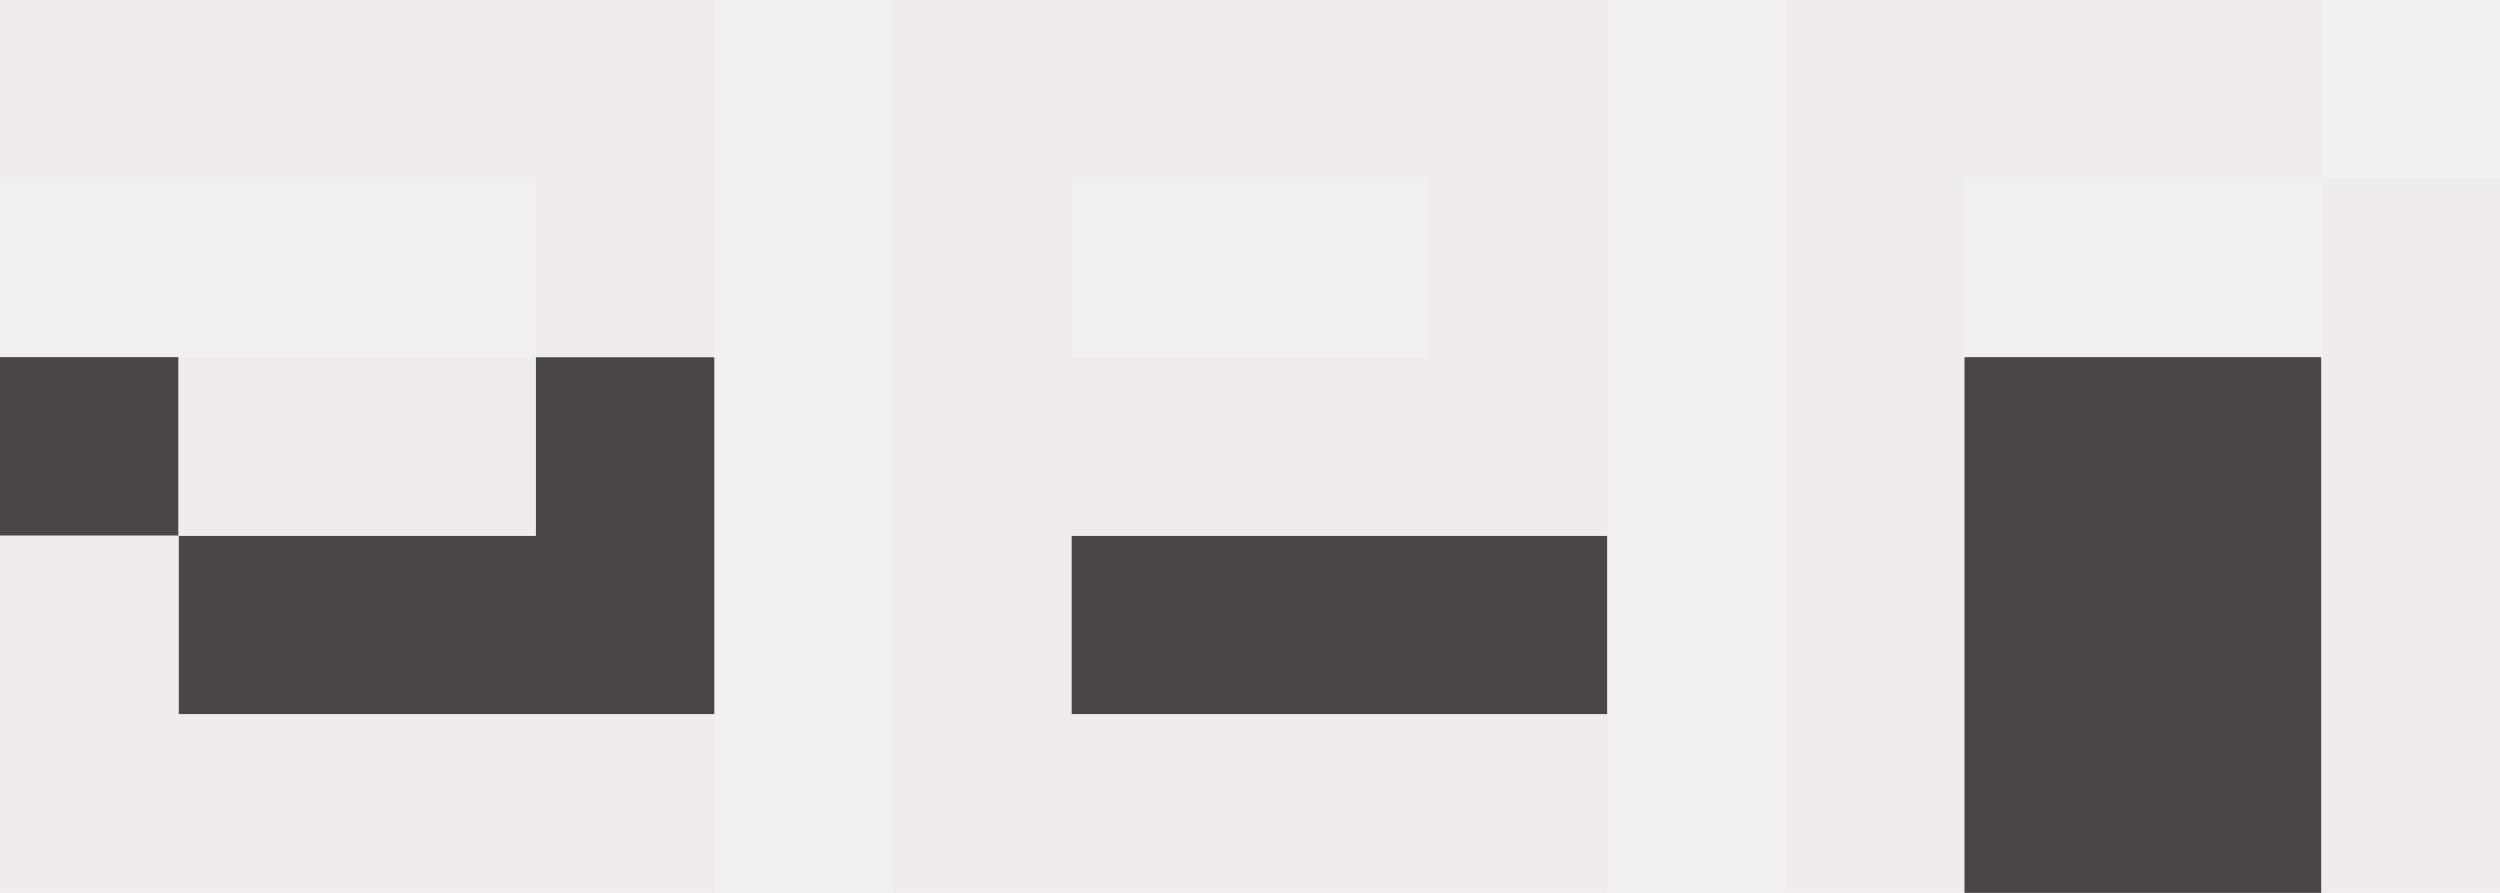
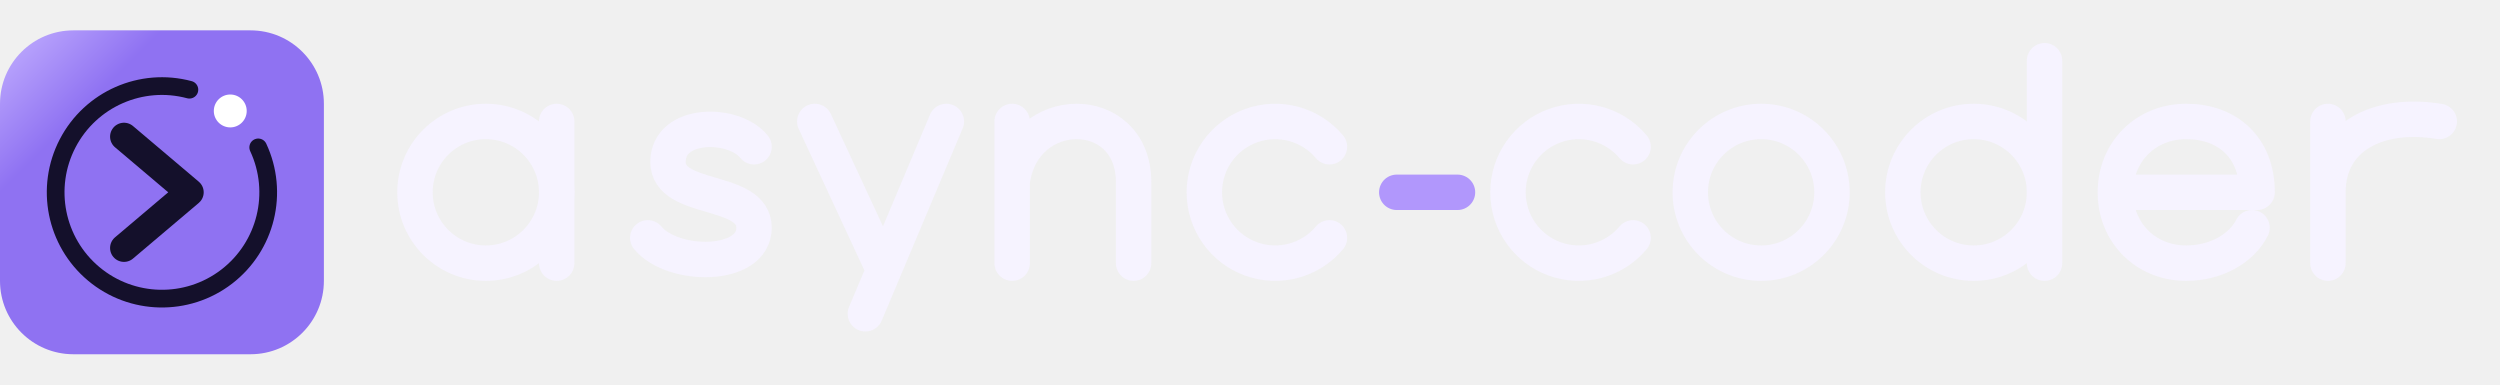
- <svg xmlns="http://www.w3.org/2000/svg" width="84" height="30" viewBox="0 0 84 30" fill="none">
-   <path d="M24 24H6V18H18V12H24V24ZM6 18H0V12H6V18Z" fill="#4B4646" />
-   <path d="M6 24H24V30H0V18H6V24ZM18 18H6V12H18V18ZM24 12H18V6H0V0H24V12Z" fill="#F1ECEC" />
-   <path d="M54 18V24H36V18H54Z" fill="#4B4646" />
-   <path d="M54 18H36V24H54V30H30V0H54V18ZM36 12H48V6H36V12Z" fill="#F1ECEC" />
-   <path d="M78 30H66V12H78V30Z" fill="#4B4646" />
-   <path d="M78 6H66V30H60V0H78V6ZM84 30H78V6H84V30Z" fill="#F1ECEC" />
+ <svg xmlns="http://www.w3.org/2000/svg" viewBox="0 -6 494 76" fill="none">
+   <defs>
+     <linearGradient id="g" x1="0" y1="0" x2="64" y2="64" gradientUnits="userSpaceOnUse">
+       <stop stop-color="#C4B1FF" />
+       <stop offset="1" stop-color="#8F72F2" />
+     </linearGradient>
+   </defs>
+   <g transform="translate(0 0) scale(0.25)" stroke-linecap="round" stroke-linejoin="round">
+     <rect width="256" height="256" rx="58" fill="url(#g)" />
+     <path d="M204.1 92.5A84 84 0 1 1 149.7 46.9" stroke="#14102B" stroke-width="14" />
+     <path d="M98 84L150 128L98 172" stroke="#14102B" stroke-width="22" />
+     <circle cx="182" cy="63.7" r="13" fill="#FFFFFF" />
+   </g>
+   <g transform="translate(82 6)" stroke-width="7" stroke-linecap="round" stroke-linejoin="round">
+     <g transform="translate(0 0)" stroke="#F6F3FF">
+       <circle cx="14" cy="26" r="14" />
+       <path d="M28 12V40" />
+     </g>
+     <g transform="translate(42 0)" stroke="#F6F3FF">
+       <path d="M25 17C21 12 8 12 8 20C8 28 25 25 25 33C25 41 9 41 4 35" />
+     </g>
+     <g transform="translate(78 0)" stroke="#F6F3FF">
+       <path d="M1 12L14 40M27 12L11 50" />
+     </g>
+     <g transform="translate(116 0)" stroke="#F6F3FF">
+       <path d="M2 12V40M2 24C4 8 26 8 26 24V40" />
+     </g>
+     <g transform="translate(156 0)" stroke="#F6F3FF">
+       <path d="M24.7 17A14 14 0 1 0 24.7 35" />
+     </g>
+     <g transform="translate(192 0)" stroke="#B197FC">
+       <path d="M2 26H14" />
+     </g>
+     <g transform="translate(216 0)" stroke="#F6F3FF">
+       <path d="M24.7 17A14 14 0 1 0 24.7 35" />
+     </g>
+     <g transform="translate(252 0)" stroke="#F6F3FF">
+       <circle cx="14" cy="26" r="14" />
+     </g>
+     <g transform="translate(294 0)" stroke="#F6F3FF">
+       <circle cx="14" cy="26" r="14" />
+       <path d="M28 0V40" />
+     </g>
+     <g transform="translate(336 0)" stroke="#F6F3FF">
+       <path d="M0 26H28C28 17 22 12 14 12C6 12 0 18 0 26C0 34 6 40 14 40C20 40 25 37 27 33" />
+     </g>
+     <g transform="translate(376 0)" stroke="#F6F3FF">
+       <path d="M2 12V40M2 26C2 15 12 10 24 12" />
+     </g>
+   </g>
</svg>
